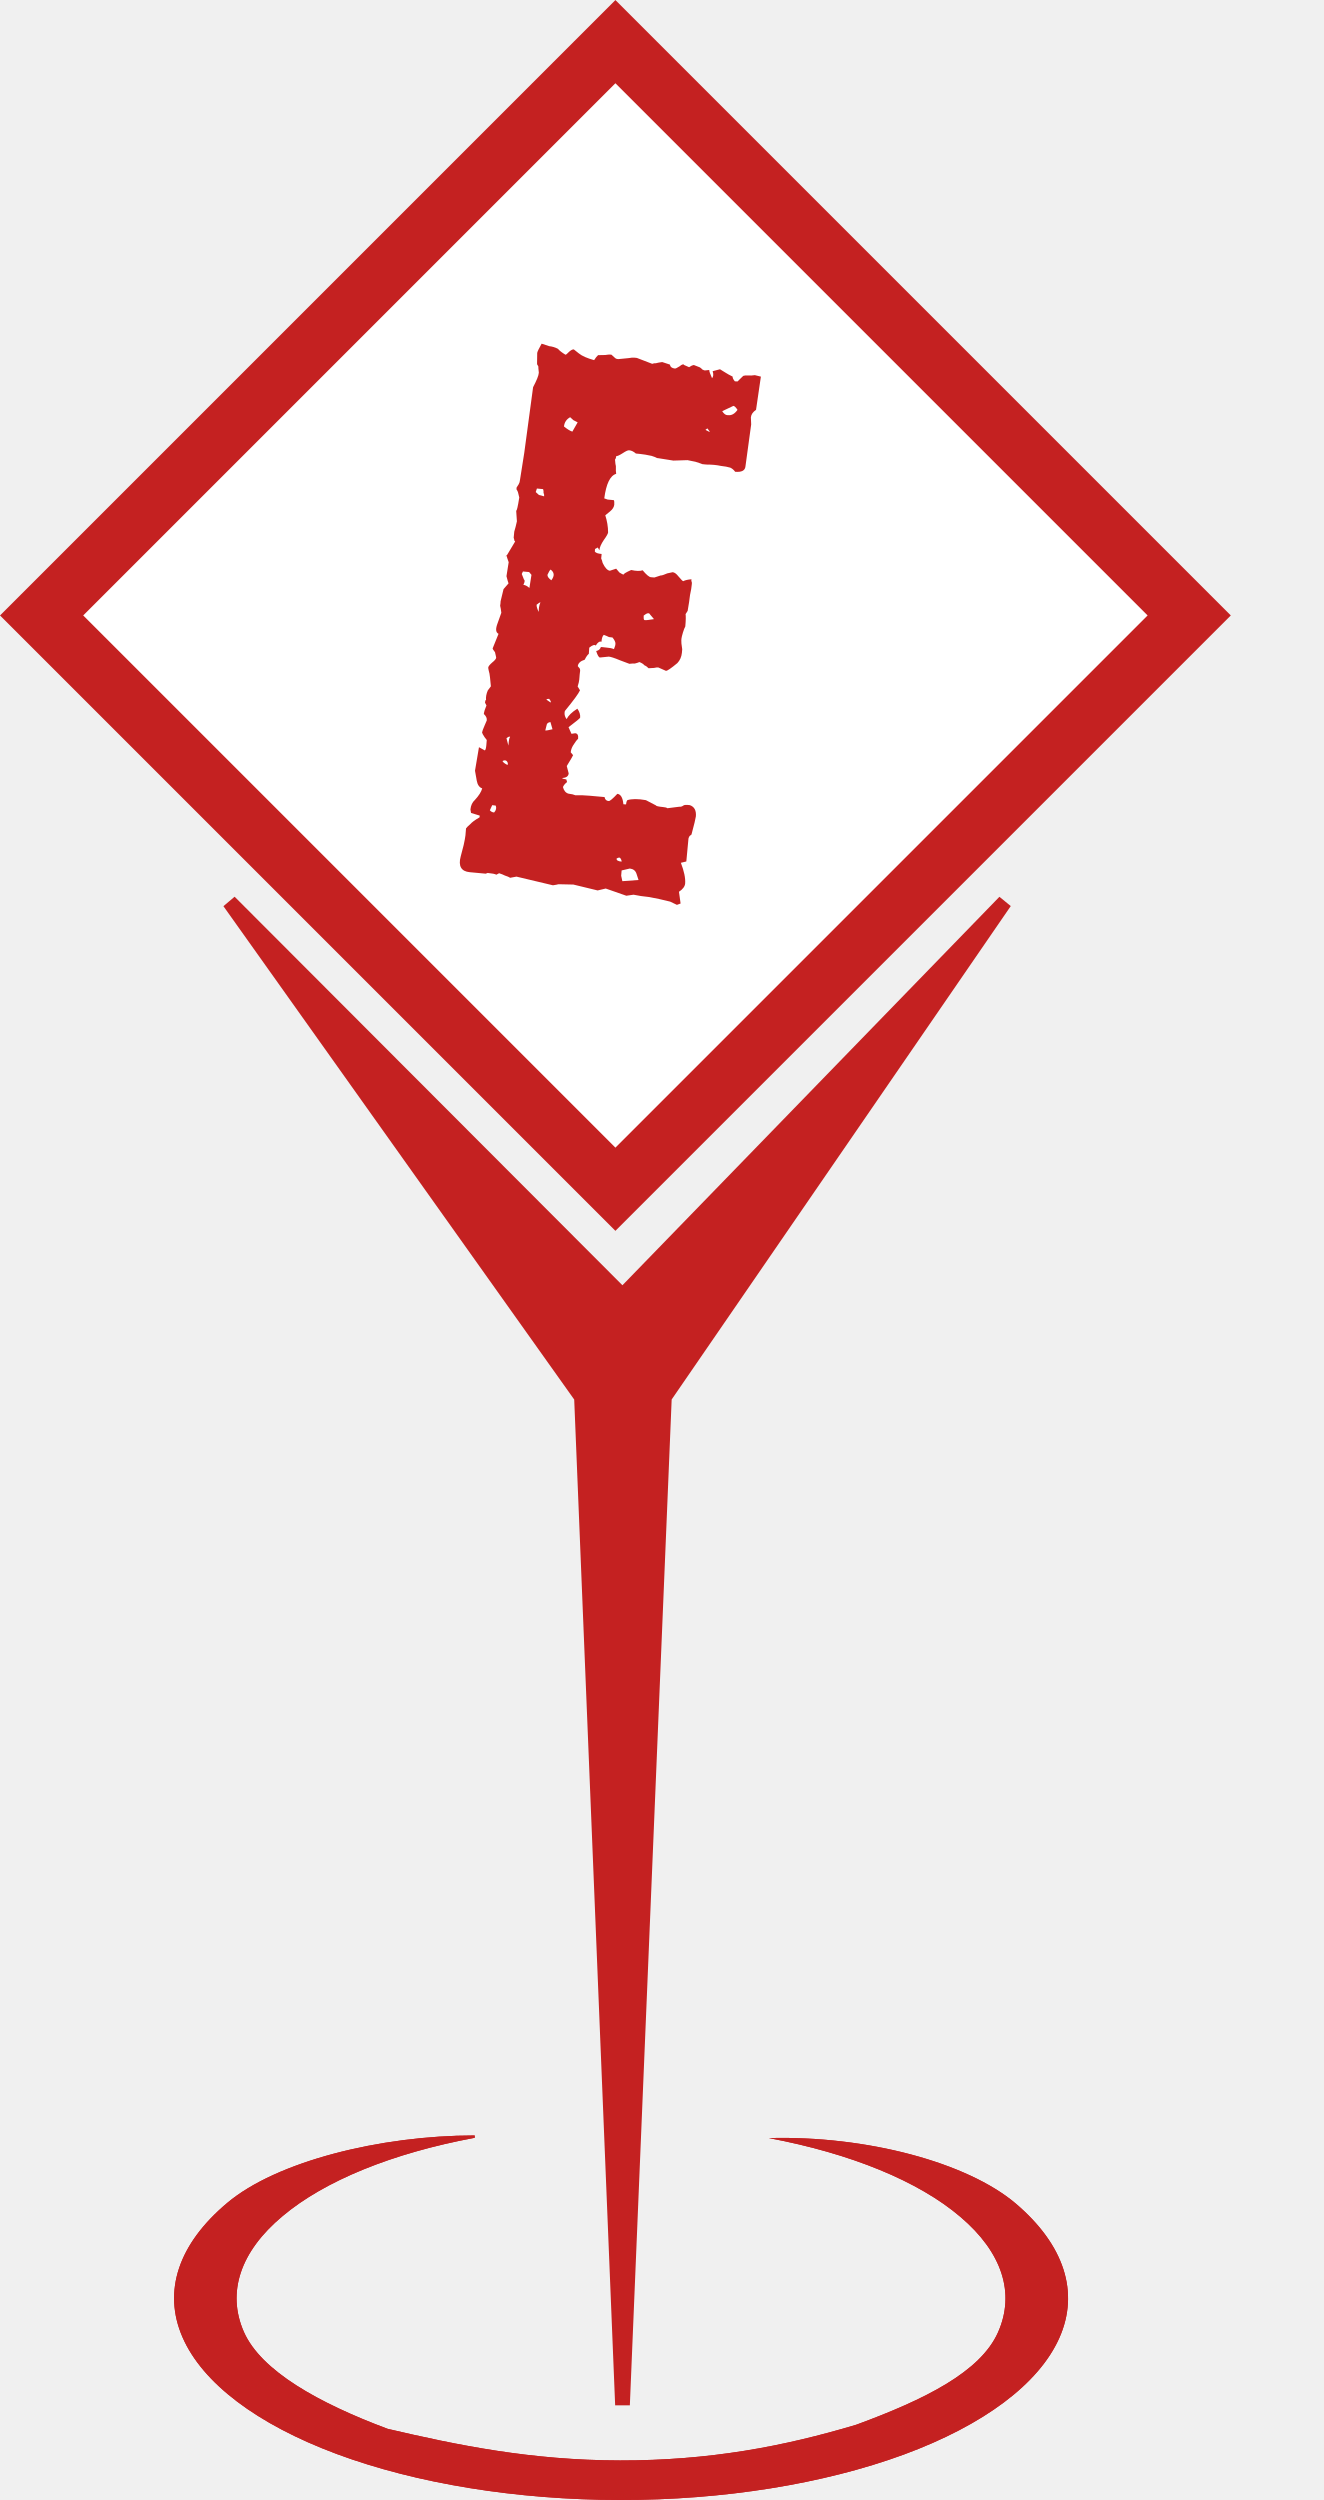
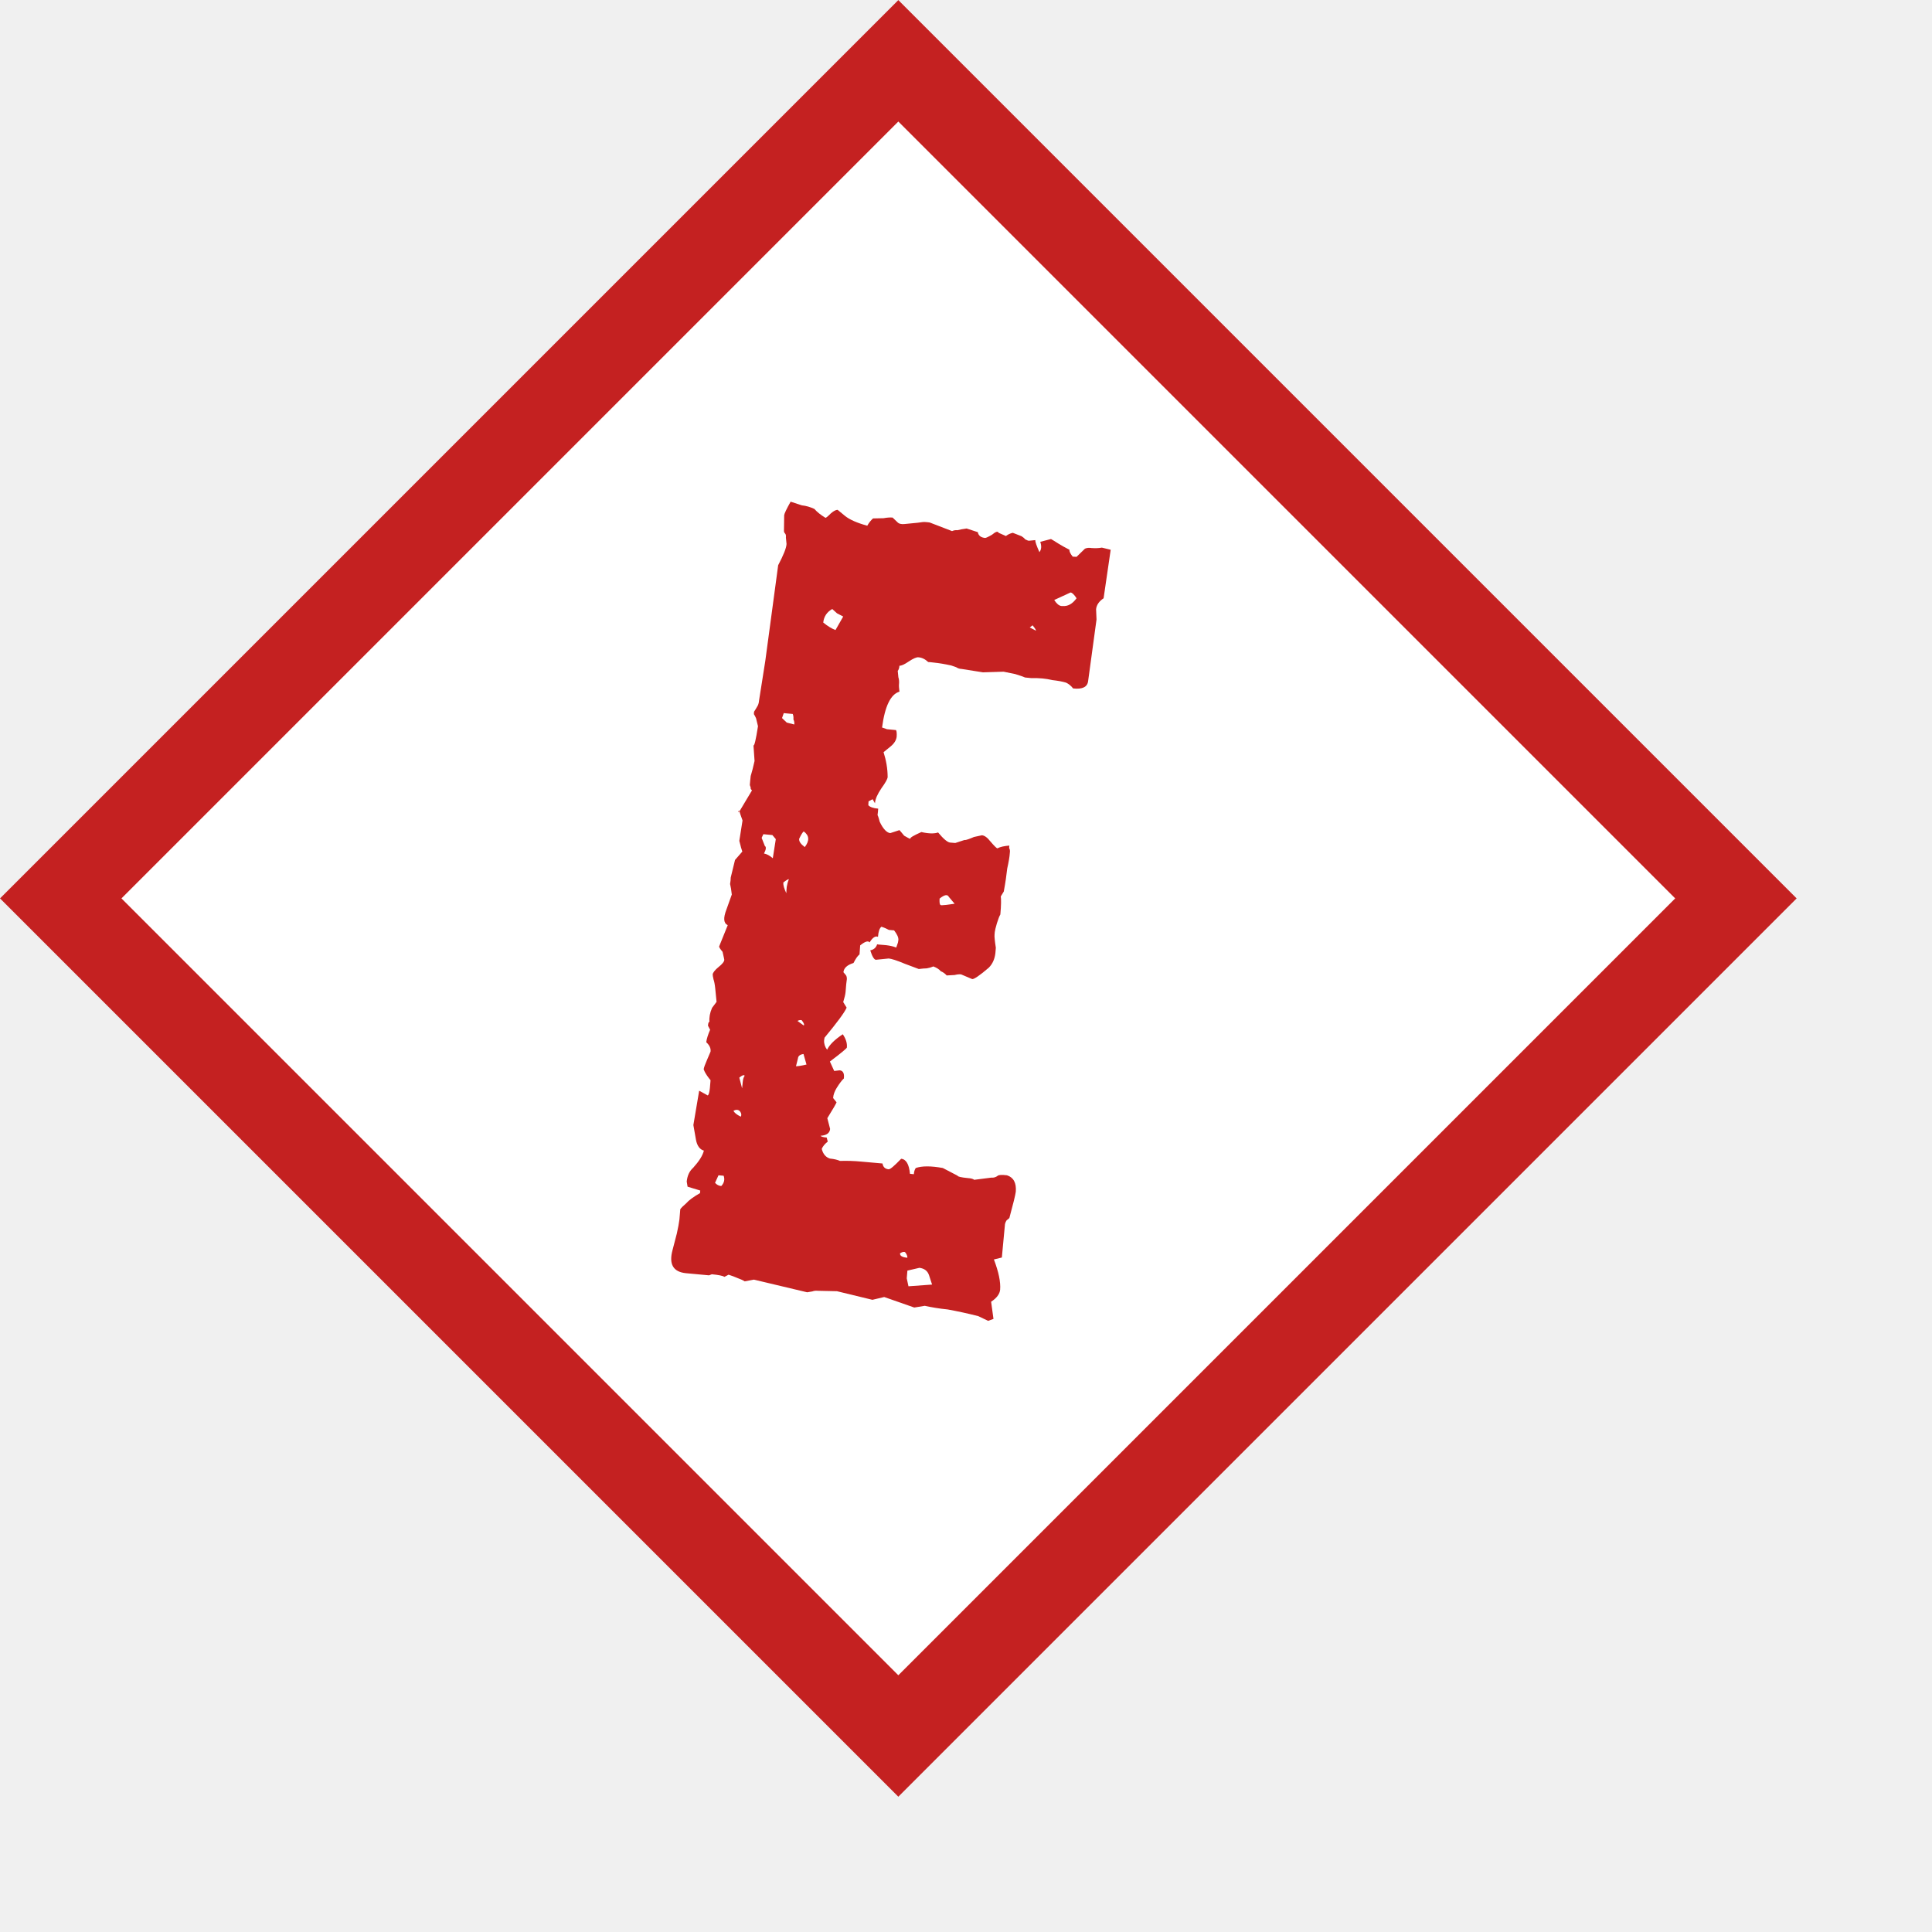
- <svg xmlns="http://www.w3.org/2000/svg" width="9" height="17" viewBox="0 0 9 17" fill="none">
+ <svg xmlns="http://www.w3.org/2000/svg" width="9" height="9" viewBox="0 0 9 9" fill="none">
  <rect x="4.185" y="0.283" width="5.518" height="5.518" transform="rotate(45 4.18457 0.282843)" fill="white" stroke="#C42121" stroke-width="0.4" />
-   <path d="M1.56 6.133L4.233 8.811L6.832 6.133L4.518 9.5L4.233 16.354L3.954 9.5L1.56 6.133Z" fill="#C42121" stroke="#C42121" stroke-width="0.1" />
-   <mask id="path-3-inside-1_2135_1041" fill="white">
-     <path d="M5.229 14.539C5.891 14.521 6.577 14.704 6.907 14.984C7.237 15.265 7.342 15.588 7.203 15.899C7.064 16.21 6.691 16.49 6.146 16.691C5.601 16.891 4.919 17.001 4.216 17C3.513 16.999 2.832 16.889 2.289 16.687C1.747 16.485 1.376 16.204 1.241 15.893C1.105 15.581 1.213 15.258 1.546 14.979C1.879 14.699 2.582 14.521 3.228 14.521L3.228 14.537C2.669 14.641 2.207 14.829 1.921 15.07C1.634 15.31 1.541 15.588 1.658 15.856C1.775 16.123 2.17 16.342 2.636 16.516C3.115 16.628 3.611 16.73 4.216 16.731C4.821 16.732 5.326 16.637 5.823 16.488C6.291 16.316 6.666 16.129 6.786 15.861C6.905 15.594 6.815 15.316 6.531 15.075C6.248 14.833 5.787 14.644 5.229 14.539Z" />
-   </mask>
-   <path d="M5.229 14.539C5.891 14.521 6.577 14.704 6.907 14.984C7.237 15.265 7.342 15.588 7.203 15.899C7.064 16.21 6.691 16.49 6.146 16.691C5.601 16.891 4.919 17.001 4.216 17C3.513 16.999 2.832 16.889 2.289 16.687C1.747 16.485 1.376 16.204 1.241 15.893C1.105 15.581 1.213 15.258 1.546 14.979C1.879 14.699 2.582 14.521 3.228 14.521L3.228 14.537C2.669 14.641 2.207 14.829 1.921 15.07C1.634 15.31 1.541 15.588 1.658 15.856C1.775 16.123 2.17 16.342 2.636 16.516C3.115 16.628 3.611 16.73 4.216 16.731C4.821 16.732 5.326 16.637 5.823 16.488C6.291 16.316 6.666 16.129 6.786 15.861C6.905 15.594 6.815 15.316 6.531 15.075C6.248 14.833 5.787 14.644 5.229 14.539Z" fill="#C42121" />
-   <path d="M5.229 14.539L5.202 13.54L5.044 15.522L5.229 14.539ZM3.228 14.521L4.228 14.521L4.228 13.521H3.228V14.521ZM3.228 14.537L3.411 15.52L4.229 15.368L4.228 14.537L3.228 14.537ZM2.636 16.516L2.287 17.453L2.347 17.475L2.409 17.49L2.636 16.516ZM5.823 16.488L6.11 17.446L6.14 17.438L6.169 17.427L5.823 16.488ZM5.256 15.539C5.491 15.533 5.733 15.563 5.936 15.617C6.036 15.643 6.117 15.673 6.177 15.701C6.24 15.73 6.263 15.749 6.26 15.747L7.554 14.222C7.232 13.948 6.82 13.782 6.449 13.684C6.061 13.581 5.629 13.528 5.202 13.54L5.256 15.539ZM6.26 15.747C6.325 15.802 6.301 15.806 6.279 15.738C6.268 15.702 6.26 15.656 6.263 15.606C6.266 15.556 6.278 15.517 6.29 15.492L8.116 16.306C8.283 15.931 8.31 15.518 8.182 15.122C8.06 14.745 7.819 14.447 7.554 14.222L6.26 15.747ZM6.29 15.492C6.309 15.447 6.314 15.47 6.227 15.536C6.143 15.598 6.005 15.677 5.8 15.752L6.492 17.629C7.122 17.397 7.812 16.989 8.116 16.306L6.29 15.492ZM5.8 15.752C5.387 15.905 4.826 16.001 4.217 16L4.215 18C5.012 18.001 5.815 17.878 6.492 17.629L5.8 15.752ZM4.217 16C3.608 15.999 3.048 15.902 2.638 15.749L1.941 17.624C2.615 17.875 3.418 17.999 4.215 18L4.217 16ZM2.638 15.749C2.435 15.674 2.298 15.595 2.216 15.533C2.131 15.469 2.137 15.447 2.158 15.493L0.324 16.292C0.623 16.98 1.312 17.39 1.941 17.624L2.638 15.749ZM2.158 15.493C2.169 15.52 2.181 15.56 2.183 15.61C2.186 15.661 2.178 15.706 2.166 15.741C2.144 15.807 2.122 15.801 2.189 15.745L0.903 14.213C0.637 14.436 0.394 14.732 0.269 15.107C0.138 15.501 0.159 15.914 0.324 16.292L2.158 15.493ZM2.189 15.745C2.184 15.749 2.206 15.73 2.273 15.699C2.336 15.67 2.422 15.64 2.527 15.612C2.74 15.555 2.991 15.521 3.228 15.521V13.521C2.82 13.521 2.396 13.577 2.013 13.679C1.649 13.776 1.23 13.938 0.903 14.213L2.189 15.745ZM2.228 14.522L2.228 14.537L4.228 14.537L4.228 14.521L2.228 14.522ZM3.046 13.554C2.398 13.674 1.748 13.909 1.278 14.304L2.564 15.835C2.666 15.749 2.94 15.608 3.411 15.52L3.046 13.554ZM1.278 14.304C1.035 14.507 0.808 14.782 0.69 15.136C0.565 15.508 0.586 15.899 0.741 16.255L2.575 15.457C2.591 15.494 2.606 15.545 2.609 15.606C2.611 15.667 2.602 15.723 2.587 15.769C2.557 15.857 2.52 15.872 2.564 15.835L1.278 14.304ZM0.741 16.255C0.916 16.657 1.241 16.913 1.477 17.063C1.732 17.227 2.02 17.354 2.287 17.453L2.985 15.579C2.786 15.505 2.643 15.435 2.555 15.379C2.513 15.352 2.499 15.338 2.503 15.341C2.506 15.344 2.542 15.381 2.575 15.457L0.741 16.255ZM2.409 17.49C2.907 17.606 3.493 17.73 4.215 17.731L4.217 15.731C3.73 15.73 3.324 15.65 2.863 15.542L2.409 17.49ZM4.215 17.731C4.934 17.732 5.538 17.618 6.11 17.446L5.536 15.53C5.115 15.657 4.707 15.732 4.217 15.731L4.215 17.731ZM6.169 17.427C6.421 17.334 6.704 17.217 6.955 17.064C7.195 16.919 7.519 16.672 7.699 16.268L5.873 15.454C5.905 15.381 5.942 15.342 5.952 15.332C5.961 15.323 5.954 15.333 5.915 15.356C5.832 15.407 5.694 15.47 5.477 15.55L6.169 17.427ZM7.699 16.268C7.857 15.915 7.882 15.524 7.761 15.15C7.646 14.794 7.42 14.517 7.179 14.312L5.884 15.837C5.926 15.873 5.887 15.855 5.858 15.765C5.843 15.719 5.834 15.662 5.838 15.601C5.842 15.54 5.857 15.49 5.873 15.454L7.699 16.268ZM7.179 14.312C6.711 13.915 6.061 13.678 5.414 13.556L5.044 15.522C5.514 15.61 5.785 15.752 5.884 15.837L7.179 14.312Z" fill="#C42121" mask="url(#path-3-inside-1_2135_1041)" />
-   <path d="M4.603 6.153L4.557 6.131C4.506 6.118 4.459 6.108 4.415 6.1C4.375 6.096 4.34 6.091 4.308 6.084L4.259 6.091L4.119 6.042L4.064 6.055L3.899 6.015L3.809 6.013C3.801 6.012 3.792 6.013 3.784 6.016L3.76 6.02L3.512 5.961L3.469 5.969C3.462 5.964 3.45 5.959 3.434 5.954C3.423 5.948 3.409 5.943 3.394 5.938L3.375 5.948C3.367 5.943 3.347 5.939 3.316 5.936L3.303 5.941L3.195 5.931C3.136 5.926 3.115 5.889 3.133 5.823L3.153 5.746C3.159 5.719 3.163 5.697 3.165 5.681C3.167 5.661 3.168 5.645 3.169 5.633C3.174 5.626 3.183 5.617 3.196 5.606C3.209 5.591 3.231 5.575 3.261 5.558L3.262 5.546L3.203 5.528L3.199 5.504C3.202 5.476 3.212 5.455 3.229 5.44C3.256 5.411 3.273 5.384 3.279 5.361C3.26 5.355 3.247 5.337 3.242 5.309L3.23 5.241C3.23 5.241 3.239 5.188 3.257 5.081L3.297 5.103C3.302 5.099 3.305 5.088 3.307 5.068L3.31 5.032C3.299 5.019 3.29 5.006 3.283 4.993L3.278 4.981C3.279 4.973 3.285 4.957 3.295 4.934C3.305 4.911 3.31 4.899 3.31 4.899C3.312 4.883 3.305 4.869 3.29 4.855C3.292 4.839 3.298 4.82 3.308 4.797C3.308 4.797 3.304 4.79 3.298 4.778C3.299 4.766 3.301 4.76 3.305 4.76C3.303 4.74 3.307 4.718 3.317 4.695C3.331 4.676 3.338 4.667 3.338 4.667L3.332 4.606C3.33 4.586 3.327 4.572 3.324 4.563C3.321 4.551 3.32 4.543 3.32 4.539C3.321 4.531 3.33 4.52 3.347 4.505C3.365 4.491 3.374 4.479 3.374 4.472C3.374 4.472 3.372 4.459 3.366 4.435C3.355 4.421 3.35 4.413 3.35 4.409L3.39 4.31C3.37 4.3 3.369 4.276 3.384 4.237L3.409 4.167C3.407 4.147 3.404 4.131 3.401 4.119C3.403 4.107 3.404 4.097 3.404 4.089L3.424 4.006L3.458 3.967C3.455 3.959 3.45 3.942 3.444 3.918L3.459 3.823C3.45 3.798 3.445 3.783 3.445 3.779L3.503 3.682C3.503 3.682 3.501 3.68 3.497 3.675C3.498 3.672 3.496 3.665 3.493 3.657C3.494 3.645 3.495 3.631 3.497 3.615C3.503 3.596 3.509 3.572 3.515 3.545L3.51 3.472C3.514 3.476 3.521 3.447 3.531 3.383L3.522 3.346C3.519 3.338 3.515 3.332 3.512 3.327C3.512 3.323 3.512 3.319 3.513 3.315C3.518 3.308 3.522 3.3 3.527 3.293C3.532 3.285 3.535 3.275 3.536 3.263L3.565 3.079L3.625 2.633C3.649 2.587 3.663 2.554 3.664 2.534L3.661 2.504C3.662 2.496 3.661 2.49 3.657 2.485C3.653 2.481 3.652 2.477 3.652 2.473L3.653 2.4C3.654 2.392 3.664 2.371 3.683 2.337C3.698 2.342 3.716 2.348 3.735 2.354C3.755 2.356 3.775 2.362 3.794 2.372C3.805 2.385 3.822 2.398 3.845 2.412C3.848 2.413 3.857 2.406 3.871 2.391C3.884 2.38 3.894 2.375 3.902 2.376L3.936 2.403C3.958 2.421 3.993 2.436 4.04 2.449C4.049 2.434 4.059 2.422 4.067 2.415L4.116 2.414C4.132 2.411 4.146 2.41 4.158 2.412L4.18 2.432C4.187 2.44 4.199 2.444 4.215 2.441L4.276 2.435C4.293 2.432 4.305 2.431 4.313 2.432C4.321 2.433 4.327 2.433 4.331 2.434L4.435 2.474C4.444 2.471 4.452 2.469 4.46 2.47C4.472 2.467 4.486 2.464 4.503 2.462L4.555 2.479C4.558 2.495 4.569 2.504 4.589 2.506C4.593 2.507 4.604 2.502 4.621 2.491C4.638 2.477 4.648 2.474 4.652 2.482C4.652 2.482 4.663 2.487 4.686 2.497C4.695 2.49 4.705 2.485 4.718 2.482L4.759 2.498C4.766 2.503 4.772 2.507 4.775 2.512C4.783 2.516 4.789 2.519 4.793 2.519L4.823 2.516C4.822 2.524 4.829 2.543 4.842 2.572C4.851 2.561 4.853 2.545 4.846 2.524L4.896 2.511C4.904 2.516 4.915 2.523 4.93 2.532C4.945 2.542 4.962 2.551 4.982 2.561C4.981 2.569 4.986 2.58 4.997 2.593L5.015 2.594L5.054 2.556C5.063 2.553 5.073 2.552 5.085 2.553C5.101 2.554 5.117 2.554 5.133 2.551L5.174 2.561L5.141 2.787C5.12 2.801 5.108 2.818 5.106 2.838L5.108 2.886L5.069 3.172C5.066 3.2 5.043 3.212 4.999 3.208C4.989 3.194 4.977 3.185 4.966 3.18C4.95 3.175 4.928 3.171 4.901 3.168C4.873 3.162 4.841 3.159 4.805 3.159C4.797 3.158 4.787 3.158 4.775 3.156C4.764 3.151 4.748 3.146 4.729 3.14L4.675 3.129L4.579 3.132L4.478 3.116C4.47 3.116 4.462 3.113 4.454 3.108L4.431 3.1C4.399 3.093 4.374 3.089 4.354 3.087C4.338 3.085 4.328 3.084 4.324 3.084C4.309 3.071 4.294 3.063 4.278 3.062C4.27 3.061 4.255 3.068 4.234 3.082C4.212 3.096 4.198 3.102 4.19 3.102C4.189 3.114 4.186 3.121 4.182 3.125L4.185 3.155C4.188 3.164 4.189 3.174 4.188 3.186C4.187 3.194 4.188 3.206 4.19 3.222C4.149 3.234 4.122 3.29 4.109 3.389L4.132 3.397L4.174 3.401C4.177 3.406 4.178 3.416 4.177 3.432C4.175 3.448 4.166 3.463 4.149 3.477C4.127 3.495 4.116 3.504 4.116 3.504C4.128 3.542 4.135 3.581 4.135 3.621C4.134 3.629 4.125 3.646 4.106 3.672C4.088 3.699 4.077 3.722 4.076 3.742L4.065 3.723L4.046 3.733L4.045 3.751C4.052 3.76 4.067 3.765 4.091 3.767C4.09 3.775 4.09 3.785 4.088 3.797C4.092 3.805 4.095 3.816 4.098 3.828C4.114 3.862 4.131 3.879 4.147 3.881L4.19 3.867C4.194 3.871 4.201 3.88 4.212 3.893C4.227 3.903 4.237 3.907 4.241 3.908C4.237 3.904 4.254 3.893 4.292 3.876C4.327 3.884 4.353 3.884 4.37 3.878C4.395 3.908 4.414 3.924 4.426 3.925L4.45 3.927L4.493 3.913C4.497 3.914 4.503 3.912 4.512 3.909C4.52 3.906 4.528 3.903 4.537 3.899L4.574 3.891C4.586 3.892 4.599 3.901 4.613 3.919C4.631 3.94 4.642 3.952 4.646 3.952C4.659 3.945 4.678 3.941 4.702 3.939C4.702 3.939 4.701 3.943 4.701 3.951C4.704 3.955 4.706 3.963 4.704 3.975C4.703 3.991 4.699 4.015 4.692 4.047C4.689 4.074 4.684 4.11 4.676 4.154L4.662 4.176C4.664 4.189 4.664 4.217 4.66 4.26C4.655 4.268 4.65 4.282 4.644 4.301C4.638 4.321 4.635 4.334 4.634 4.342L4.633 4.354C4.632 4.362 4.634 4.383 4.639 4.415L4.637 4.439C4.634 4.467 4.624 4.49 4.606 4.509C4.563 4.545 4.537 4.562 4.529 4.562L4.477 4.539C4.469 4.538 4.459 4.539 4.447 4.542L4.41 4.544C4.403 4.536 4.394 4.529 4.382 4.524C4.375 4.515 4.363 4.508 4.348 4.502C4.339 4.506 4.329 4.509 4.317 4.512C4.309 4.511 4.297 4.512 4.28 4.514L4.216 4.49C4.178 4.474 4.152 4.466 4.14 4.465L4.08 4.471C4.072 4.471 4.063 4.456 4.054 4.427C4.07 4.424 4.081 4.415 4.086 4.4L4.092 4.4C4.1 4.401 4.112 4.402 4.128 4.404C4.144 4.405 4.16 4.408 4.175 4.414L4.183 4.391L4.185 4.379C4.186 4.367 4.179 4.352 4.165 4.335C4.161 4.334 4.153 4.333 4.141 4.332C4.133 4.328 4.122 4.323 4.106 4.317C4.097 4.324 4.092 4.34 4.09 4.364C4.078 4.359 4.065 4.367 4.051 4.39C4.044 4.382 4.029 4.386 4.007 4.404L4.004 4.446C3.995 4.453 3.986 4.466 3.976 4.486C3.947 4.495 3.931 4.51 3.929 4.53C3.929 4.53 3.933 4.534 3.94 4.543C3.944 4.547 3.945 4.553 3.945 4.561L3.942 4.585C3.941 4.597 3.94 4.609 3.939 4.621C3.938 4.633 3.934 4.649 3.928 4.668L3.944 4.694C3.934 4.717 3.899 4.764 3.841 4.835L3.839 4.847C3.838 4.862 3.843 4.877 3.853 4.89C3.864 4.867 3.888 4.843 3.926 4.819C3.941 4.84 3.947 4.861 3.945 4.88C3.944 4.884 3.918 4.906 3.866 4.945L3.886 4.99L3.911 4.986C3.927 4.987 3.934 5 3.931 5.024C3.923 5.031 3.911 5.046 3.897 5.069C3.888 5.084 3.882 5.1 3.881 5.116L3.897 5.135C3.896 5.139 3.882 5.164 3.854 5.209L3.867 5.259C3.865 5.279 3.85 5.289 3.822 5.291C3.826 5.295 3.835 5.298 3.851 5.3L3.856 5.318C3.842 5.329 3.833 5.34 3.828 5.352C3.834 5.376 3.847 5.392 3.866 5.397C3.886 5.399 3.902 5.403 3.913 5.408C3.946 5.407 3.978 5.408 4.01 5.411C4.041 5.414 4.075 5.417 4.111 5.42C4.114 5.437 4.123 5.446 4.139 5.447C4.147 5.448 4.166 5.432 4.198 5.398C4.221 5.401 4.235 5.424 4.239 5.469L4.257 5.47C4.258 5.458 4.261 5.448 4.266 5.441C4.295 5.432 4.337 5.431 4.392 5.441L4.461 5.477C4.461 5.481 4.477 5.485 4.509 5.488C4.524 5.489 4.534 5.492 4.538 5.496L4.617 5.486C4.629 5.487 4.639 5.484 4.648 5.477C4.653 5.473 4.667 5.472 4.691 5.475C4.722 5.486 4.735 5.511 4.732 5.551C4.73 5.567 4.72 5.608 4.702 5.675C4.702 5.675 4.698 5.678 4.689 5.685C4.684 5.693 4.681 5.701 4.681 5.709L4.667 5.858C4.667 5.858 4.654 5.861 4.63 5.867C4.652 5.925 4.662 5.972 4.659 6.008C4.657 6.028 4.643 6.047 4.617 6.064L4.628 6.144C4.611 6.15 4.603 6.153 4.603 6.153ZM4.945 2.823L4.951 2.823C4.975 2.826 4.996 2.814 5.015 2.787C5.004 2.77 4.995 2.761 4.987 2.76L4.911 2.796C4.922 2.813 4.933 2.822 4.945 2.823ZM4.826 2.938C4.826 2.934 4.821 2.926 4.81 2.913C4.81 2.913 4.806 2.916 4.797 2.923L4.826 2.938ZM3.892 2.935L3.928 2.872L3.899 2.857L3.877 2.837C3.852 2.851 3.838 2.872 3.835 2.9C3.857 2.918 3.876 2.93 3.892 2.935ZM3.7 3.375C3.701 3.367 3.7 3.359 3.696 3.351C3.697 3.343 3.696 3.335 3.693 3.326L3.651 3.322L3.643 3.346L3.665 3.366L3.7 3.375ZM3.439 3.785C3.44 3.777 3.442 3.775 3.445 3.779L3.439 3.785ZM3.749 3.946C3.772 3.916 3.77 3.892 3.744 3.873C3.739 3.877 3.732 3.888 3.723 3.908C3.721 3.919 3.73 3.932 3.749 3.946ZM3.6 3.998L3.614 3.909L3.598 3.89L3.556 3.886L3.548 3.903C3.548 3.903 3.553 3.916 3.563 3.941C3.57 3.945 3.569 3.957 3.559 3.977C3.571 3.978 3.585 3.985 3.6 3.998ZM3.663 4.161C3.663 4.153 3.664 4.143 3.665 4.131C3.667 4.119 3.67 4.107 3.675 4.096C3.671 4.096 3.662 4.101 3.649 4.112C3.648 4.124 3.653 4.14 3.663 4.161ZM4.381 4.216L4.387 4.217C4.395 4.218 4.415 4.215 4.447 4.21L4.42 4.178C4.414 4.165 4.399 4.168 4.377 4.186C4.376 4.202 4.377 4.212 4.381 4.216ZM3.744 4.777C3.748 4.774 3.745 4.765 3.734 4.752C3.726 4.752 3.72 4.753 3.715 4.757L3.744 4.777ZM3.708 4.967C3.716 4.968 3.732 4.965 3.757 4.959L3.743 4.91C3.727 4.912 3.718 4.92 3.717 4.931L3.708 4.967ZM3.457 5.07C3.458 5.062 3.459 5.052 3.46 5.04C3.461 5.028 3.464 5.018 3.469 5.011C3.465 5.006 3.457 5.01 3.444 5.02L3.457 5.07ZM3.451 5.202C3.455 5.194 3.454 5.186 3.447 5.177C3.44 5.169 3.43 5.168 3.417 5.175C3.42 5.183 3.431 5.192 3.451 5.202ZM3.36 5.525C3.374 5.51 3.377 5.494 3.371 5.478L3.347 5.475L3.331 5.51C3.339 5.519 3.348 5.524 3.36 5.525ZM4.227 5.859C4.227 5.851 4.224 5.843 4.217 5.834C4.213 5.83 4.205 5.831 4.193 5.838C4.191 5.85 4.203 5.857 4.227 5.859ZM4.232 5.992L4.342 5.984L4.328 5.941C4.321 5.92 4.306 5.909 4.283 5.906L4.227 5.919C4.226 5.931 4.225 5.943 4.224 5.955C4.227 5.968 4.229 5.98 4.232 5.992Z" fill="#C42121" />
+   <path d="M4.603 6.153L4.557 6.131C4.506 6.118 4.459 6.108 4.415 6.1C4.375 6.096 4.34 6.09 4.308 6.083L4.259 6.091L4.119 6.042L4.064 6.055L3.899 6.015L3.809 6.013C3.801 6.012 3.792 6.013 3.784 6.016L3.76 6.02L3.512 5.961L3.469 5.969C3.462 5.964 3.45 5.959 3.434 5.953C3.423 5.948 3.409 5.943 3.394 5.938L3.375 5.948C3.367 5.943 3.347 5.939 3.316 5.936L3.303 5.941L3.195 5.931C3.136 5.925 3.115 5.889 3.133 5.823L3.153 5.746C3.159 5.719 3.163 5.697 3.165 5.681C3.167 5.661 3.168 5.645 3.169 5.633C3.174 5.626 3.183 5.617 3.196 5.606C3.209 5.591 3.231 5.575 3.261 5.558L3.262 5.546L3.203 5.528L3.199 5.504C3.202 5.476 3.212 5.455 3.229 5.44C3.256 5.41 3.273 5.384 3.279 5.36C3.26 5.355 3.247 5.337 3.242 5.309L3.23 5.241C3.23 5.241 3.239 5.188 3.257 5.081L3.297 5.103C3.302 5.099 3.305 5.088 3.307 5.068L3.31 5.032C3.299 5.019 3.29 5.006 3.283 4.993L3.278 4.981C3.279 4.973 3.285 4.957 3.295 4.934C3.305 4.911 3.31 4.899 3.31 4.899C3.312 4.883 3.305 4.869 3.29 4.855C3.292 4.839 3.298 4.82 3.308 4.797C3.308 4.797 3.304 4.79 3.298 4.778C3.299 4.766 3.301 4.76 3.305 4.76C3.303 4.74 3.307 4.718 3.317 4.695C3.331 4.676 3.338 4.667 3.338 4.667L3.332 4.606C3.33 4.586 3.327 4.571 3.324 4.563C3.321 4.551 3.32 4.543 3.32 4.539C3.321 4.531 3.33 4.519 3.347 4.505C3.365 4.491 3.374 4.479 3.374 4.471C3.374 4.471 3.372 4.459 3.366 4.434C3.355 4.421 3.35 4.413 3.35 4.409L3.39 4.31C3.37 4.3 3.369 4.276 3.384 4.237L3.409 4.167C3.407 4.147 3.404 4.131 3.401 4.118C3.403 4.106 3.404 4.096 3.404 4.088L3.424 4.006L3.458 3.967C3.455 3.959 3.45 3.942 3.444 3.917L3.459 3.822C3.45 3.797 3.445 3.783 3.445 3.779L3.503 3.682C3.503 3.682 3.501 3.68 3.497 3.675C3.498 3.671 3.496 3.665 3.493 3.657C3.494 3.645 3.495 3.631 3.497 3.615C3.503 3.596 3.509 3.572 3.515 3.545L3.51 3.472C3.514 3.476 3.521 3.447 3.531 3.383L3.522 3.346C3.519 3.338 3.515 3.332 3.512 3.327C3.512 3.323 3.512 3.319 3.513 3.315C3.518 3.308 3.522 3.3 3.527 3.292C3.532 3.285 3.535 3.275 3.536 3.263L3.565 3.079L3.625 2.633C3.649 2.587 3.663 2.554 3.664 2.534L3.661 2.504C3.662 2.496 3.661 2.489 3.657 2.485C3.653 2.481 3.652 2.477 3.652 2.473L3.653 2.4C3.654 2.392 3.664 2.371 3.683 2.337C3.698 2.342 3.716 2.348 3.735 2.354C3.755 2.356 3.775 2.362 3.794 2.371C3.805 2.384 3.822 2.398 3.845 2.412C3.848 2.413 3.857 2.405 3.871 2.391C3.884 2.38 3.894 2.375 3.902 2.375L3.936 2.403C3.958 2.421 3.993 2.436 4.04 2.449C4.049 2.433 4.059 2.422 4.067 2.415L4.116 2.414C4.132 2.411 4.146 2.41 4.158 2.411L4.18 2.432C4.187 2.44 4.199 2.443 4.215 2.441L4.276 2.435C4.293 2.432 4.305 2.431 4.313 2.432C4.321 2.433 4.327 2.433 4.331 2.434L4.435 2.474C4.444 2.47 4.452 2.469 4.46 2.47C4.472 2.467 4.486 2.464 4.503 2.462L4.555 2.479C4.558 2.495 4.569 2.504 4.589 2.506C4.593 2.506 4.604 2.501 4.621 2.491C4.638 2.477 4.648 2.473 4.652 2.482C4.652 2.482 4.663 2.487 4.686 2.497C4.695 2.49 4.705 2.485 4.718 2.482L4.759 2.498C4.766 2.503 4.772 2.507 4.775 2.512C4.783 2.516 4.789 2.519 4.793 2.519L4.823 2.516C4.822 2.524 4.829 2.543 4.842 2.572C4.851 2.561 4.853 2.545 4.846 2.524L4.896 2.511C4.904 2.515 4.915 2.523 4.93 2.532C4.945 2.541 4.962 2.551 4.982 2.561C4.981 2.569 4.986 2.579 4.997 2.593L5.015 2.594L5.054 2.556C5.063 2.552 5.073 2.551 5.085 2.553C5.101 2.554 5.117 2.554 5.133 2.551L5.174 2.561L5.141 2.787C5.12 2.801 5.108 2.818 5.106 2.838L5.108 2.886L5.069 3.172C5.066 3.2 5.043 3.212 4.999 3.207C4.989 3.194 4.977 3.185 4.966 3.18C4.95 3.175 4.928 3.171 4.901 3.168C4.873 3.161 4.841 3.158 4.805 3.159C4.797 3.158 4.787 3.157 4.775 3.156C4.764 3.151 4.748 3.146 4.729 3.14L4.675 3.129L4.579 3.132L4.478 3.116C4.47 3.116 4.462 3.113 4.454 3.108L4.431 3.1C4.399 3.093 4.374 3.089 4.354 3.087C4.338 3.085 4.328 3.084 4.324 3.084C4.309 3.07 4.294 3.063 4.278 3.062C4.27 3.061 4.255 3.067 4.234 3.081C4.212 3.096 4.198 3.102 4.19 3.101C4.189 3.113 4.186 3.121 4.182 3.125L4.185 3.155C4.188 3.164 4.189 3.174 4.188 3.186C4.187 3.194 4.188 3.206 4.19 3.222C4.149 3.234 4.122 3.29 4.109 3.389L4.132 3.397L4.174 3.401C4.177 3.406 4.178 3.416 4.177 3.432C4.175 3.448 4.166 3.463 4.149 3.477C4.127 3.495 4.116 3.504 4.116 3.504C4.128 3.542 4.135 3.58 4.135 3.621C4.134 3.629 4.125 3.646 4.106 3.672C4.088 3.699 4.077 3.722 4.076 3.742L4.065 3.723L4.046 3.733L4.045 3.751C4.052 3.759 4.067 3.765 4.091 3.767C4.09 3.775 4.09 3.785 4.088 3.797C4.092 3.805 4.095 3.816 4.098 3.828C4.114 3.862 4.131 3.879 4.147 3.881L4.19 3.867C4.194 3.871 4.201 3.88 4.212 3.893C4.227 3.902 4.237 3.907 4.241 3.908C4.237 3.903 4.254 3.893 4.292 3.876C4.327 3.884 4.353 3.884 4.37 3.878C4.395 3.908 4.414 3.924 4.426 3.925L4.45 3.927L4.493 3.913C4.497 3.914 4.503 3.912 4.512 3.909C4.52 3.906 4.528 3.903 4.537 3.899L4.574 3.891C4.586 3.892 4.599 3.901 4.613 3.919C4.631 3.94 4.642 3.951 4.646 3.952C4.659 3.945 4.678 3.941 4.702 3.939C4.702 3.939 4.701 3.943 4.701 3.951C4.704 3.955 4.706 3.963 4.704 3.975C4.703 3.991 4.699 4.015 4.692 4.046C4.689 4.074 4.684 4.11 4.676 4.153L4.662 4.176C4.664 4.188 4.664 4.217 4.66 4.26C4.655 4.268 4.65 4.282 4.644 4.301C4.638 4.321 4.635 4.334 4.634 4.342L4.633 4.354C4.632 4.362 4.634 4.383 4.639 4.415L4.637 4.439C4.634 4.467 4.624 4.49 4.606 4.508C4.563 4.545 4.537 4.562 4.529 4.561L4.477 4.539C4.469 4.538 4.459 4.539 4.447 4.542L4.41 4.544C4.403 4.536 4.394 4.529 4.382 4.524C4.375 4.515 4.363 4.508 4.348 4.502C4.339 4.506 4.329 4.509 4.317 4.511C4.309 4.511 4.297 4.512 4.28 4.514L4.216 4.49C4.178 4.474 4.152 4.466 4.14 4.465L4.08 4.471C4.072 4.47 4.063 4.456 4.054 4.427C4.07 4.424 4.081 4.415 4.086 4.399L4.092 4.4C4.1 4.401 4.112 4.402 4.128 4.403C4.144 4.405 4.16 4.408 4.175 4.414L4.183 4.391L4.185 4.379C4.186 4.367 4.179 4.352 4.165 4.334C4.161 4.334 4.153 4.333 4.141 4.332C4.133 4.328 4.122 4.322 4.106 4.317C4.097 4.324 4.092 4.34 4.09 4.364C4.078 4.359 4.065 4.367 4.051 4.39C4.044 4.381 4.029 4.386 4.007 4.404L4.004 4.446C3.995 4.453 3.986 4.466 3.976 4.486C3.947 4.495 3.931 4.509 3.929 4.529C3.929 4.529 3.933 4.534 3.94 4.542C3.944 4.547 3.945 4.553 3.945 4.561L3.942 4.585C3.941 4.597 3.94 4.609 3.939 4.621C3.938 4.633 3.934 4.648 3.928 4.668L3.944 4.694C3.934 4.717 3.899 4.764 3.841 4.834L3.839 4.846C3.838 4.862 3.843 4.877 3.853 4.89C3.864 4.867 3.888 4.843 3.926 4.818C3.941 4.84 3.947 4.86 3.945 4.88C3.944 4.884 3.918 4.906 3.866 4.945L3.886 4.989L3.911 4.986C3.927 4.987 3.934 5 3.931 5.024C3.923 5.031 3.911 5.046 3.897 5.069C3.888 5.084 3.882 5.099 3.881 5.115L3.897 5.135C3.896 5.139 3.882 5.164 3.854 5.209L3.867 5.259C3.865 5.279 3.85 5.289 3.822 5.291C3.826 5.295 3.835 5.298 3.851 5.299L3.856 5.318C3.842 5.329 3.833 5.34 3.828 5.352C3.834 5.376 3.847 5.391 3.866 5.397C3.886 5.399 3.902 5.403 3.913 5.408C3.946 5.407 3.978 5.408 4.01 5.411C4.041 5.414 4.075 5.417 4.111 5.42C4.114 5.437 4.123 5.445 4.139 5.447C4.147 5.448 4.166 5.431 4.198 5.398C4.221 5.4 4.235 5.424 4.239 5.468L4.257 5.47C4.258 5.458 4.261 5.448 4.266 5.441C4.295 5.431 4.337 5.431 4.392 5.441L4.461 5.477C4.461 5.481 4.477 5.485 4.509 5.488C4.524 5.489 4.534 5.492 4.538 5.496L4.617 5.486C4.629 5.487 4.639 5.484 4.648 5.477C4.653 5.473 4.667 5.472 4.691 5.475C4.722 5.485 4.735 5.511 4.732 5.551C4.73 5.567 4.72 5.608 4.702 5.674C4.702 5.674 4.698 5.678 4.689 5.685C4.684 5.693 4.681 5.701 4.681 5.709L4.667 5.858C4.667 5.858 4.654 5.861 4.63 5.867C4.652 5.925 4.662 5.972 4.659 6.008C4.657 6.028 4.643 6.047 4.617 6.064L4.628 6.144C4.611 6.15 4.603 6.153 4.603 6.153ZM4.945 2.823L4.951 2.823C4.975 2.825 4.996 2.813 5.015 2.787C5.004 2.77 4.995 2.761 4.987 2.76L4.911 2.795C4.922 2.812 4.933 2.822 4.945 2.823ZM4.826 2.938C4.826 2.934 4.821 2.926 4.81 2.913C4.81 2.913 4.806 2.916 4.797 2.923L4.826 2.938ZM3.892 2.935L3.928 2.872L3.899 2.857L3.877 2.837C3.852 2.851 3.838 2.872 3.835 2.9C3.857 2.918 3.876 2.929 3.892 2.935ZM3.7 3.375C3.701 3.367 3.7 3.359 3.696 3.351C3.697 3.343 3.696 3.334 3.693 3.326L3.651 3.322L3.643 3.345L3.665 3.366L3.7 3.375ZM3.439 3.784C3.44 3.776 3.442 3.775 3.445 3.779L3.439 3.784ZM3.749 3.946C3.772 3.916 3.77 3.892 3.744 3.873C3.739 3.877 3.732 3.888 3.723 3.907C3.721 3.919 3.73 3.932 3.749 3.946ZM3.6 3.998L3.614 3.909L3.598 3.89L3.556 3.886L3.548 3.903C3.548 3.903 3.553 3.916 3.563 3.941C3.57 3.945 3.569 3.957 3.559 3.976C3.571 3.978 3.585 3.985 3.6 3.998ZM3.663 4.161C3.663 4.153 3.664 4.143 3.665 4.131C3.667 4.119 3.67 4.107 3.675 4.096C3.671 4.095 3.662 4.101 3.649 4.111C3.648 4.123 3.653 4.14 3.663 4.161ZM4.381 4.216L4.387 4.217C4.395 4.217 4.415 4.215 4.447 4.21L4.42 4.178C4.414 4.165 4.399 4.168 4.377 4.186C4.376 4.202 4.377 4.212 4.381 4.216ZM3.744 4.777C3.748 4.774 3.745 4.765 3.734 4.752C3.726 4.751 3.72 4.753 3.715 4.756L3.744 4.777ZM3.708 4.967C3.716 4.967 3.732 4.965 3.757 4.959L3.743 4.91C3.727 4.912 3.718 4.919 3.717 4.931L3.708 4.967ZM3.457 5.07C3.458 5.062 3.459 5.052 3.46 5.04C3.461 5.028 3.464 5.018 3.469 5.011C3.465 5.006 3.457 5.009 3.444 5.02L3.457 5.07ZM3.451 5.202C3.455 5.194 3.454 5.186 3.447 5.177C3.44 5.169 3.43 5.168 3.417 5.174C3.42 5.183 3.431 5.192 3.451 5.202ZM3.36 5.525C3.374 5.51 3.377 5.494 3.371 5.477L3.347 5.475L3.331 5.51C3.339 5.519 3.348 5.524 3.36 5.525ZM4.227 5.859C4.227 5.851 4.224 5.843 4.217 5.834C4.213 5.83 4.205 5.831 4.193 5.838C4.191 5.85 4.203 5.857 4.227 5.859ZM4.232 5.992L4.342 5.984L4.328 5.941C4.321 5.92 4.306 5.909 4.283 5.906L4.227 5.919C4.226 5.931 4.225 5.943 4.224 5.955C4.227 5.967 4.229 5.98 4.232 5.992Z" fill="#C42121" />
</svg>
